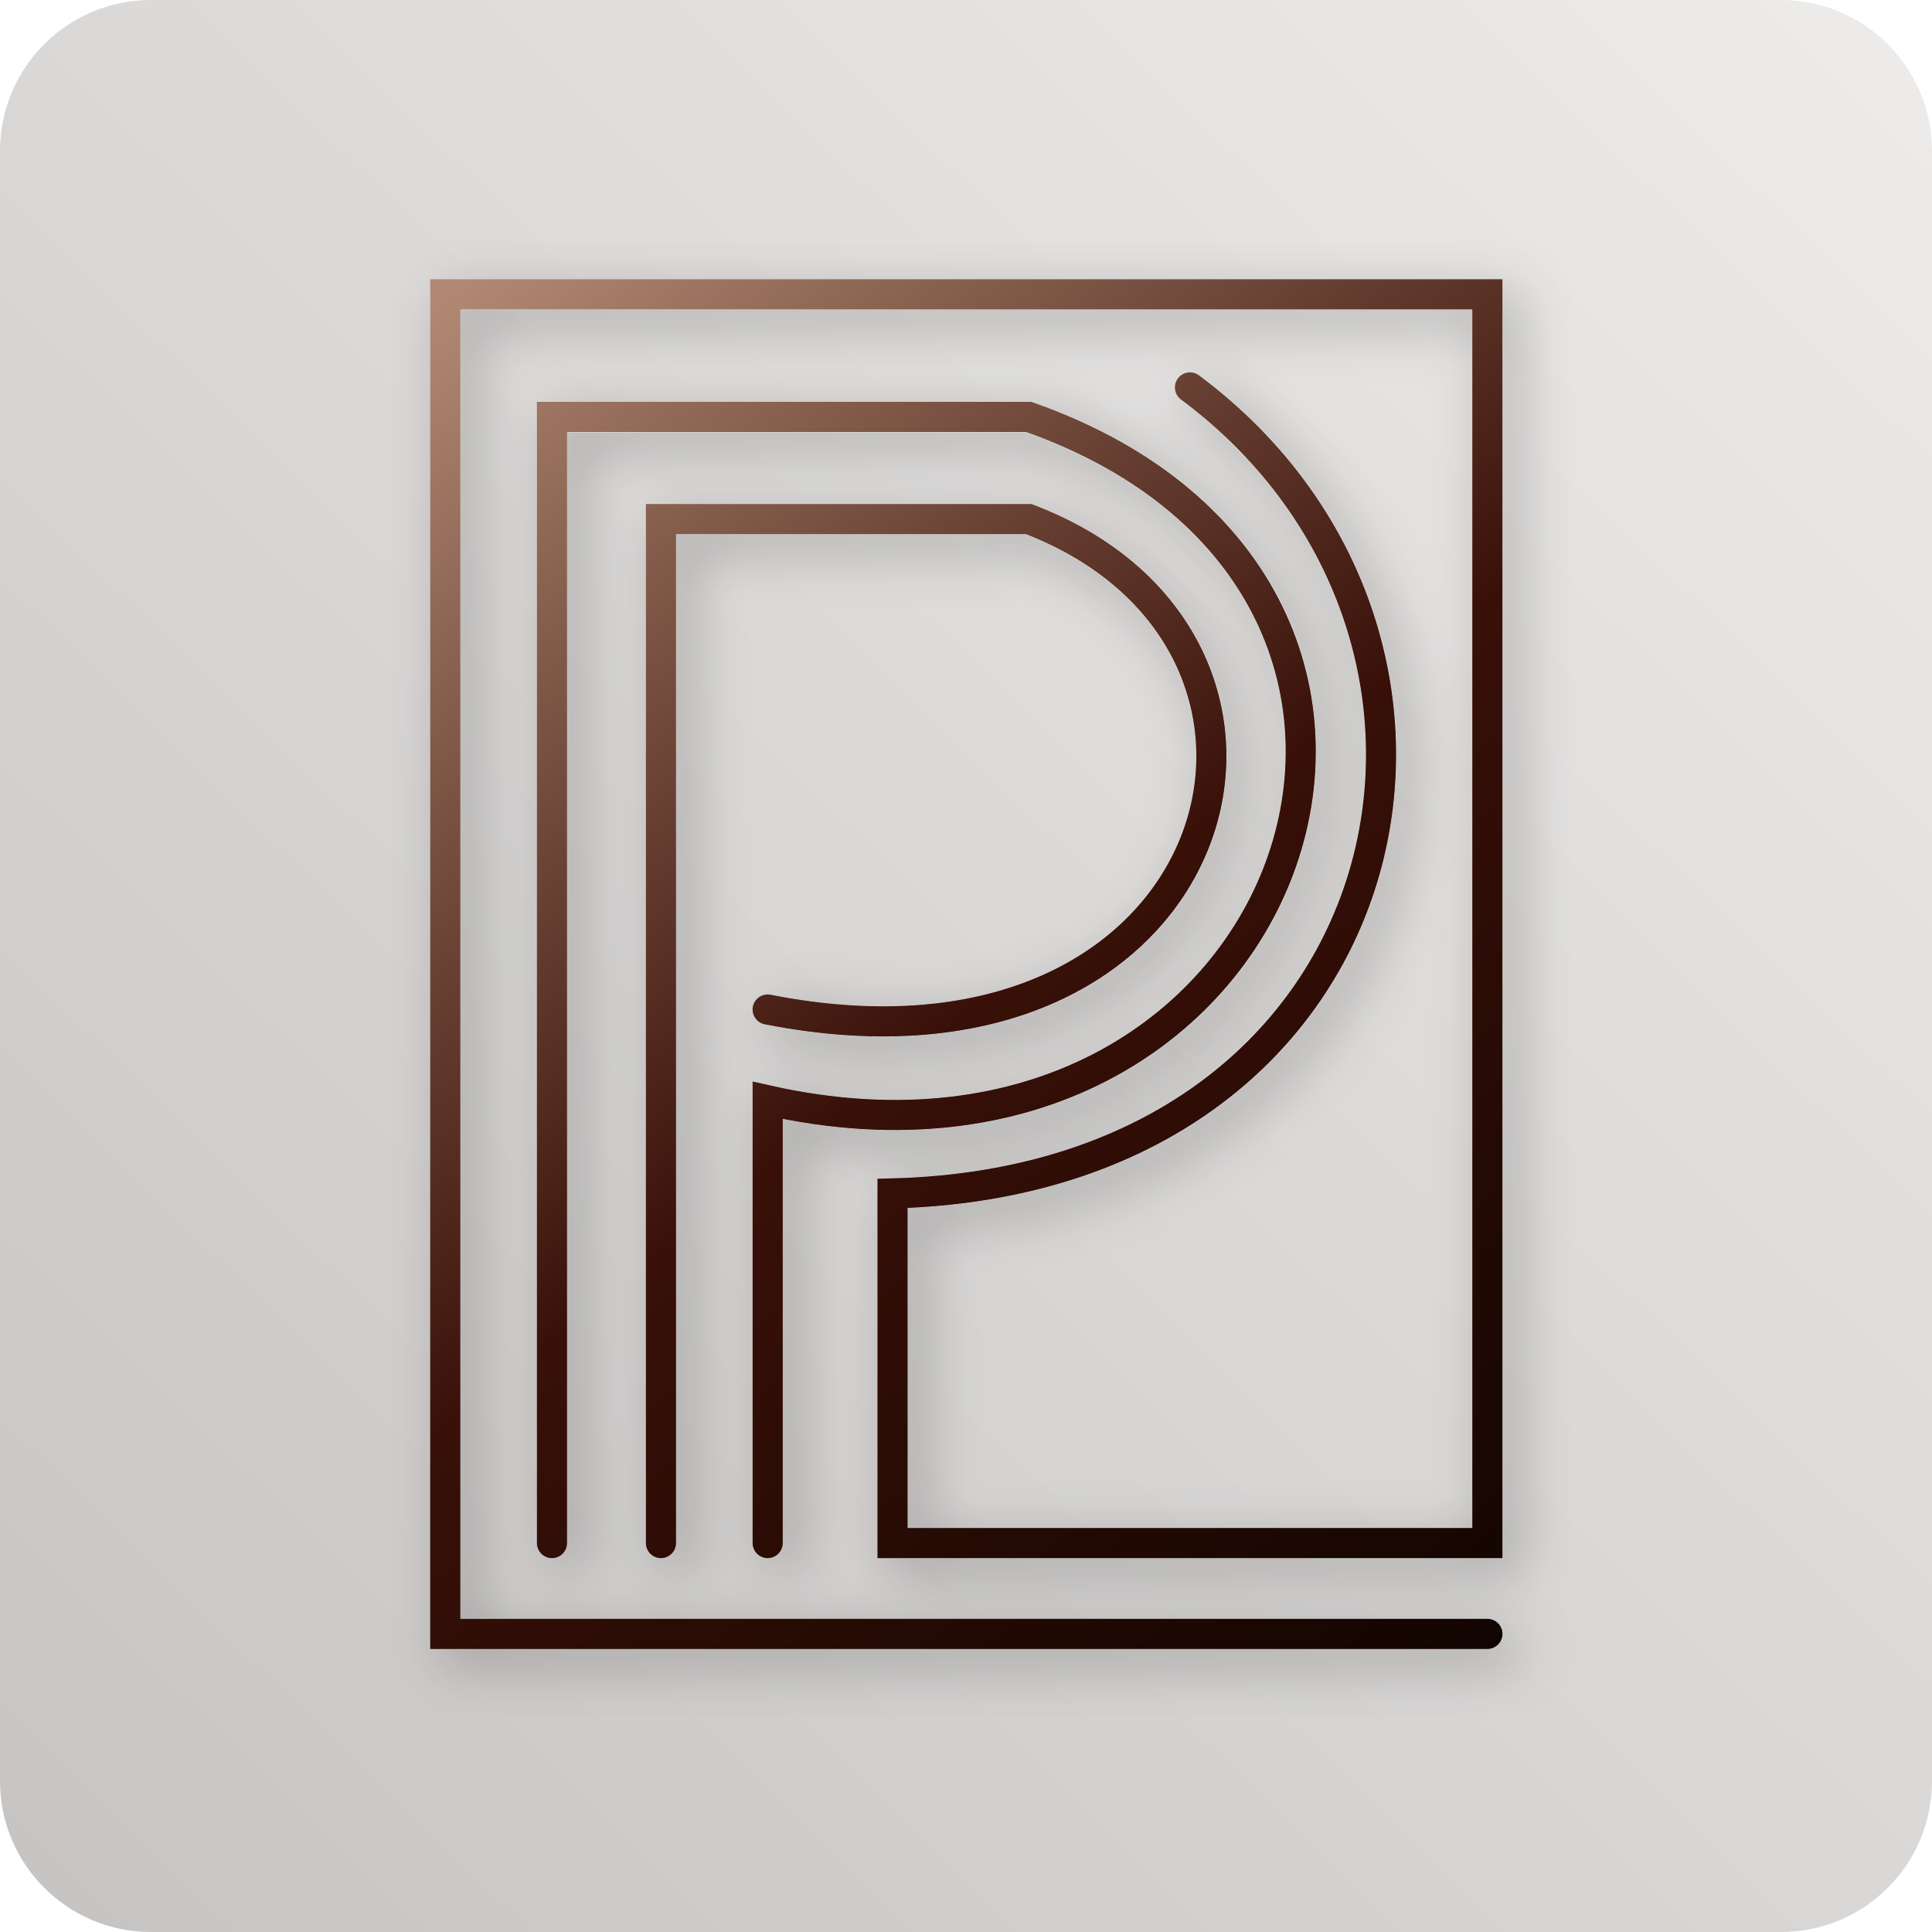
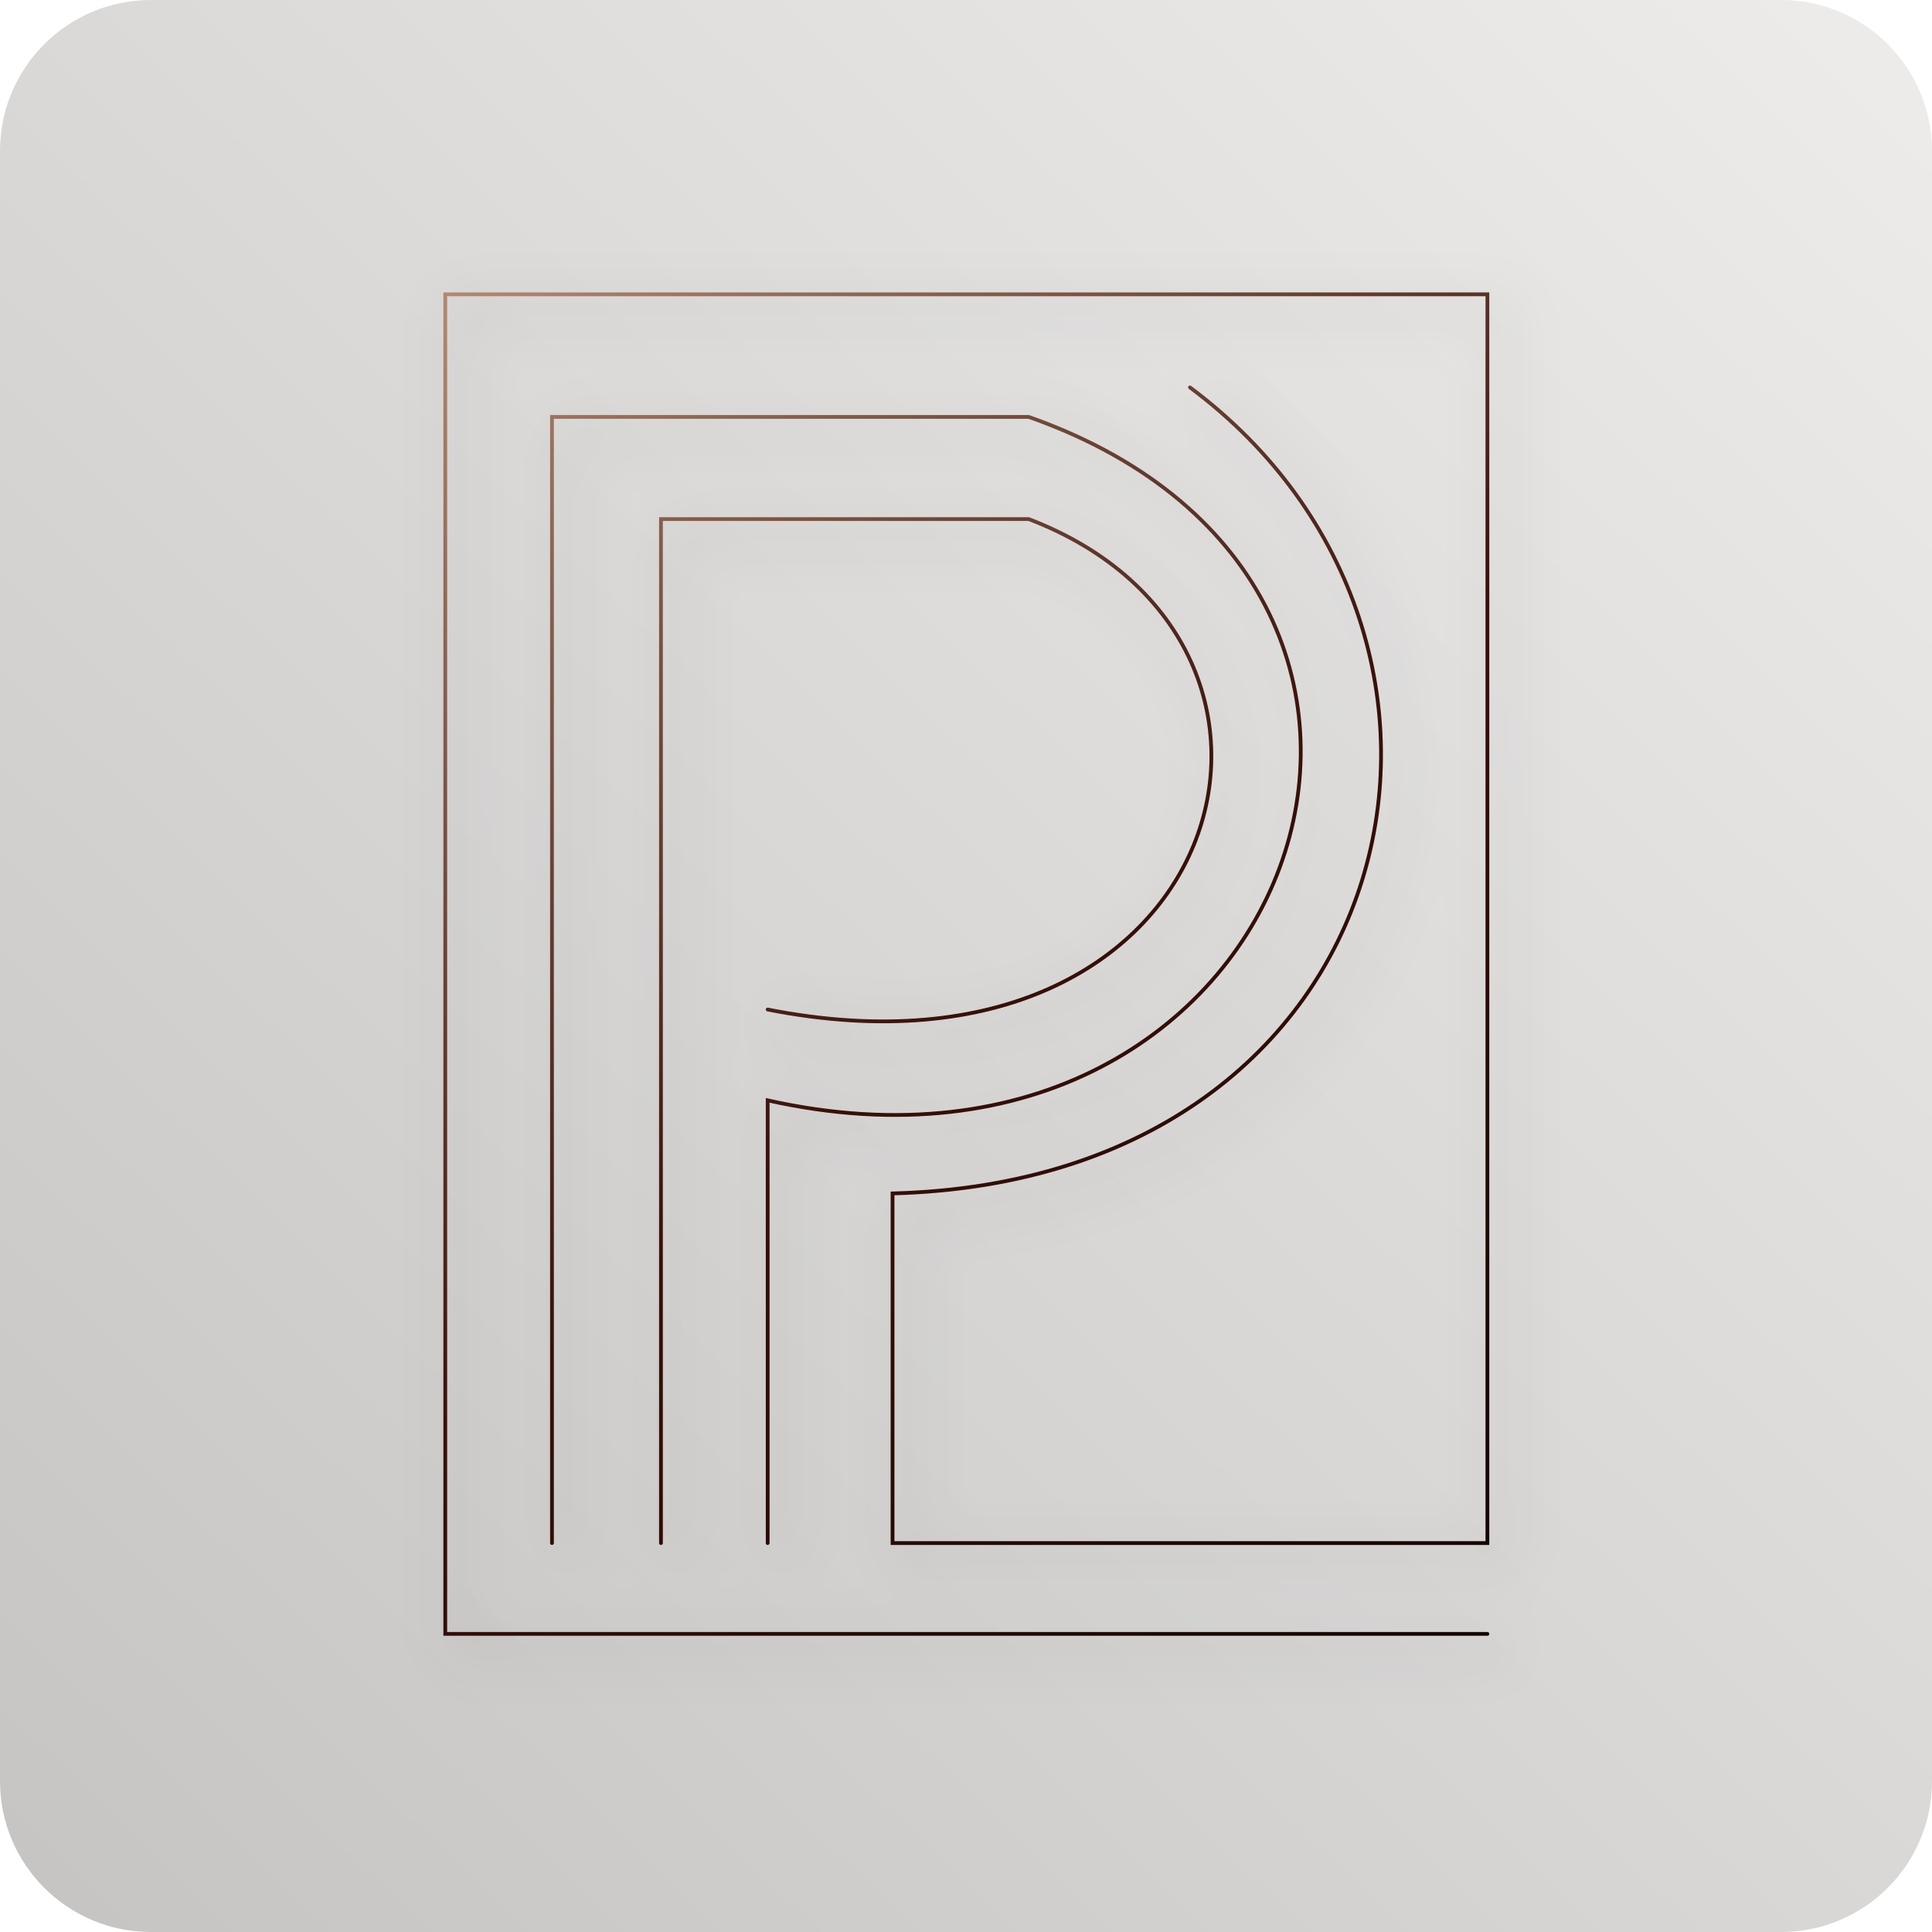
<svg xmlns="http://www.w3.org/2000/svg" width="512" height="512" viewBox="0 0 512 512" fill="none">
  <path d="M0 40C0 17.909 17.909 0 40 0H472C494.091 0 512 17.909 512 40V472C512 494.091 494.091 512 472 512H40C17.909 512 0 494.091 0 472V40Z" fill="url(#paint0_linear_4082_4)" fill-opacity="0.35" />
  <g filter="url(#filter0_d_4082_4)">
-     <path d="M394.178 433H118V78H394.178V408.932H236.534V316.271C373.72 312.661 405.008 169.458 315.356 102.669M203.441 408.932V291.602C343.034 322.89 402.602 156.22 272.636 110.492H146.28V408.932M175.161 408.932V137.568H272.636C359.28 170.661 325.585 291.602 203.441 267.534" stroke="url(#paint1_linear_4082_4)" stroke-width="8" stroke-linecap="round" />
+     <path d="M394.178 433H118V78H394.178V408.932H236.534V316.271C373.72 312.661 405.008 169.458 315.356 102.669M203.441 408.932V291.602C343.034 322.89 402.602 156.22 272.636 110.492H146.28V408.932M175.161 408.932V137.568H272.636C359.28 170.661 325.585 291.602 203.441 267.534" stroke="url(#paint1_linear_4082_4)" strokeWidth="8" stroke-linecap="round" />
  </g>
  <defs>
    <filter id="filter0_d_4082_4" x="104" y="64" width="312.178" height="391" filterUnits="userSpaceOnUse" color-interpolation-filters="sRGB">
      <feFlood flood-opacity="0" result="BackgroundImageFix" />
      <feColorMatrix in="SourceAlpha" type="matrix" values="0 0 0 0 0 0 0 0 0 0 0 0 0 0 0 0 0 0 127 0" result="hardAlpha" />
      <feOffset dx="4" dy="4" />
      <feGaussianBlur stdDeviation="7" />
      <feComposite in2="hardAlpha" operator="out" />
      <feColorMatrix type="matrix" values="0 0 0 0 0 0 0 0 0 0 0 0 0 0 0 0 0 0 0.25 0" />
      <feBlend mode="normal" in2="BackgroundImageFix" result="effect1_dropShadow_4082_4" />
      <feBlend mode="normal" in="SourceGraphic" in2="effect1_dropShadow_4082_4" result="shape" />
    </filter>
    <linearGradient id="paint0_linear_4082_4" x1="494.5" y1="-9.45412e-06" x2="-3.05176e-05" y2="512" gradientUnits="userSpaceOnUse">
      <stop stop-color="#CBC7C4" />
      <stop offset="1" stop-color="#5B5652" />
    </linearGradient>
    <linearGradient id="paint1_linear_4082_4" x1="118" y1="78" x2="411.627" y2="447.441" gradientUnits="userSpaceOnUse">
      <stop stop-color="#B18973" />
      <stop offset="0.5" stop-color="#381008" />
      <stop offset="1" stop-color="#0F0400" />
    </linearGradient>
  </defs>
</svg>
